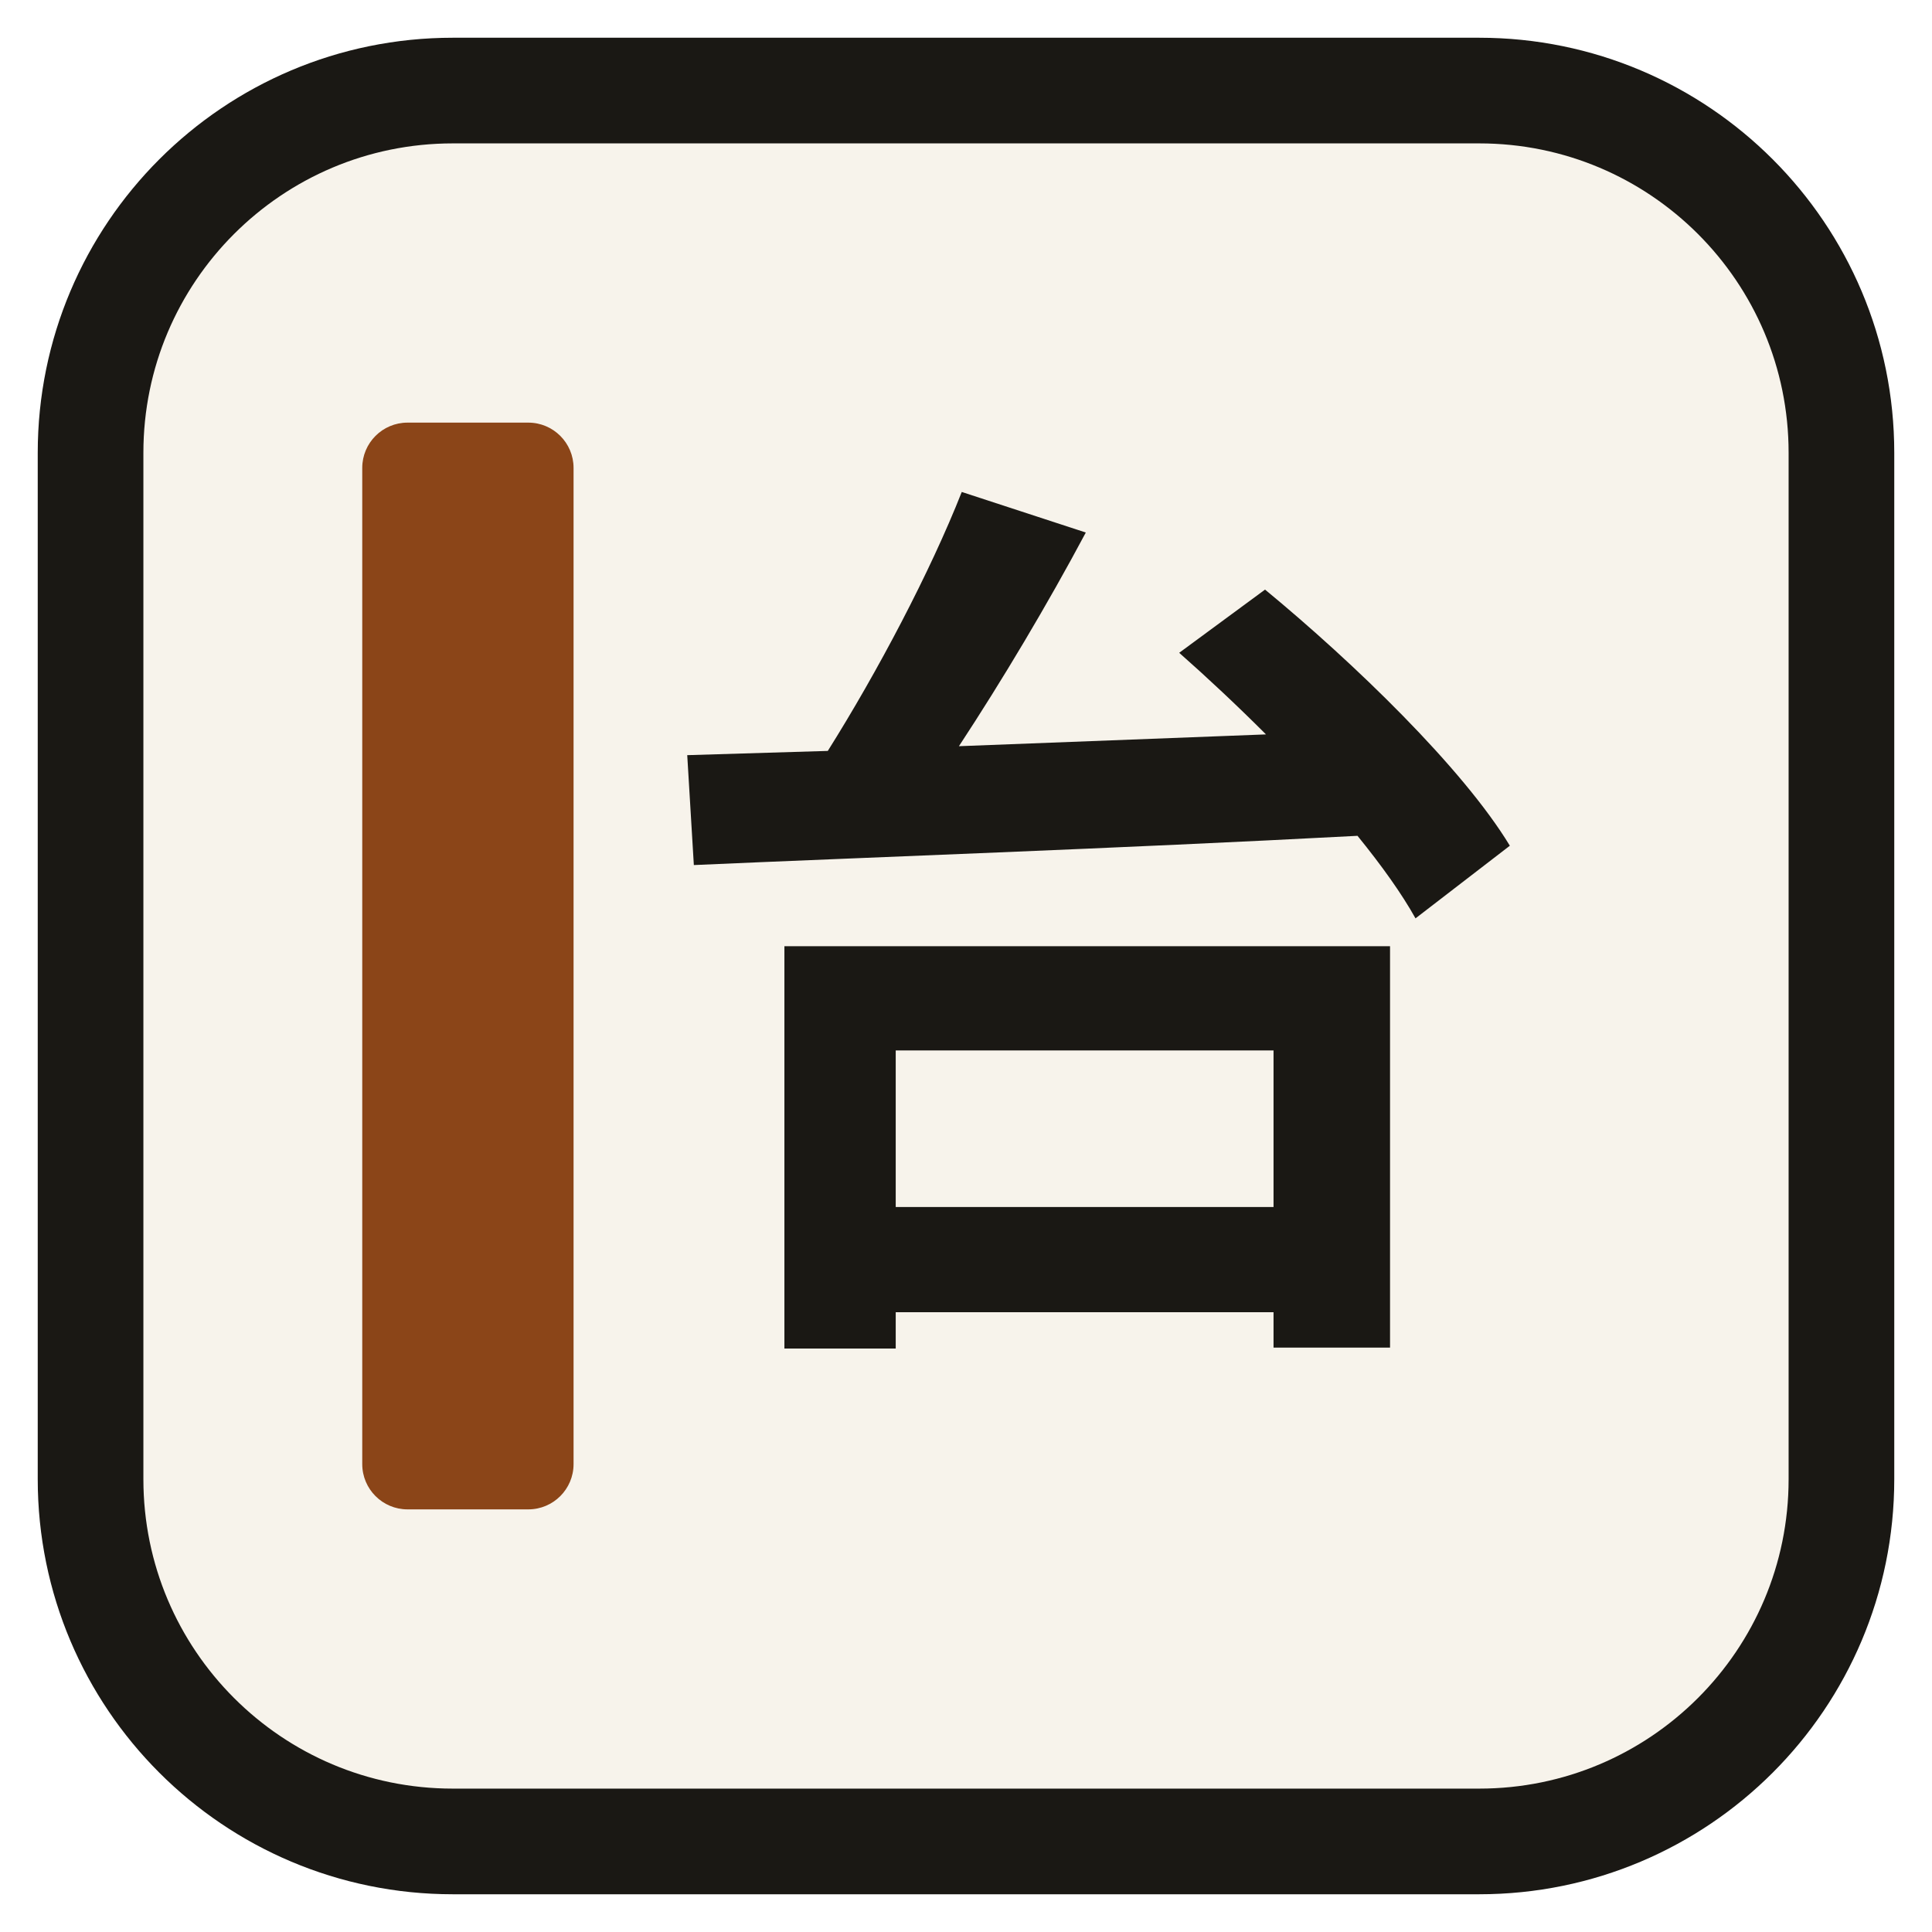
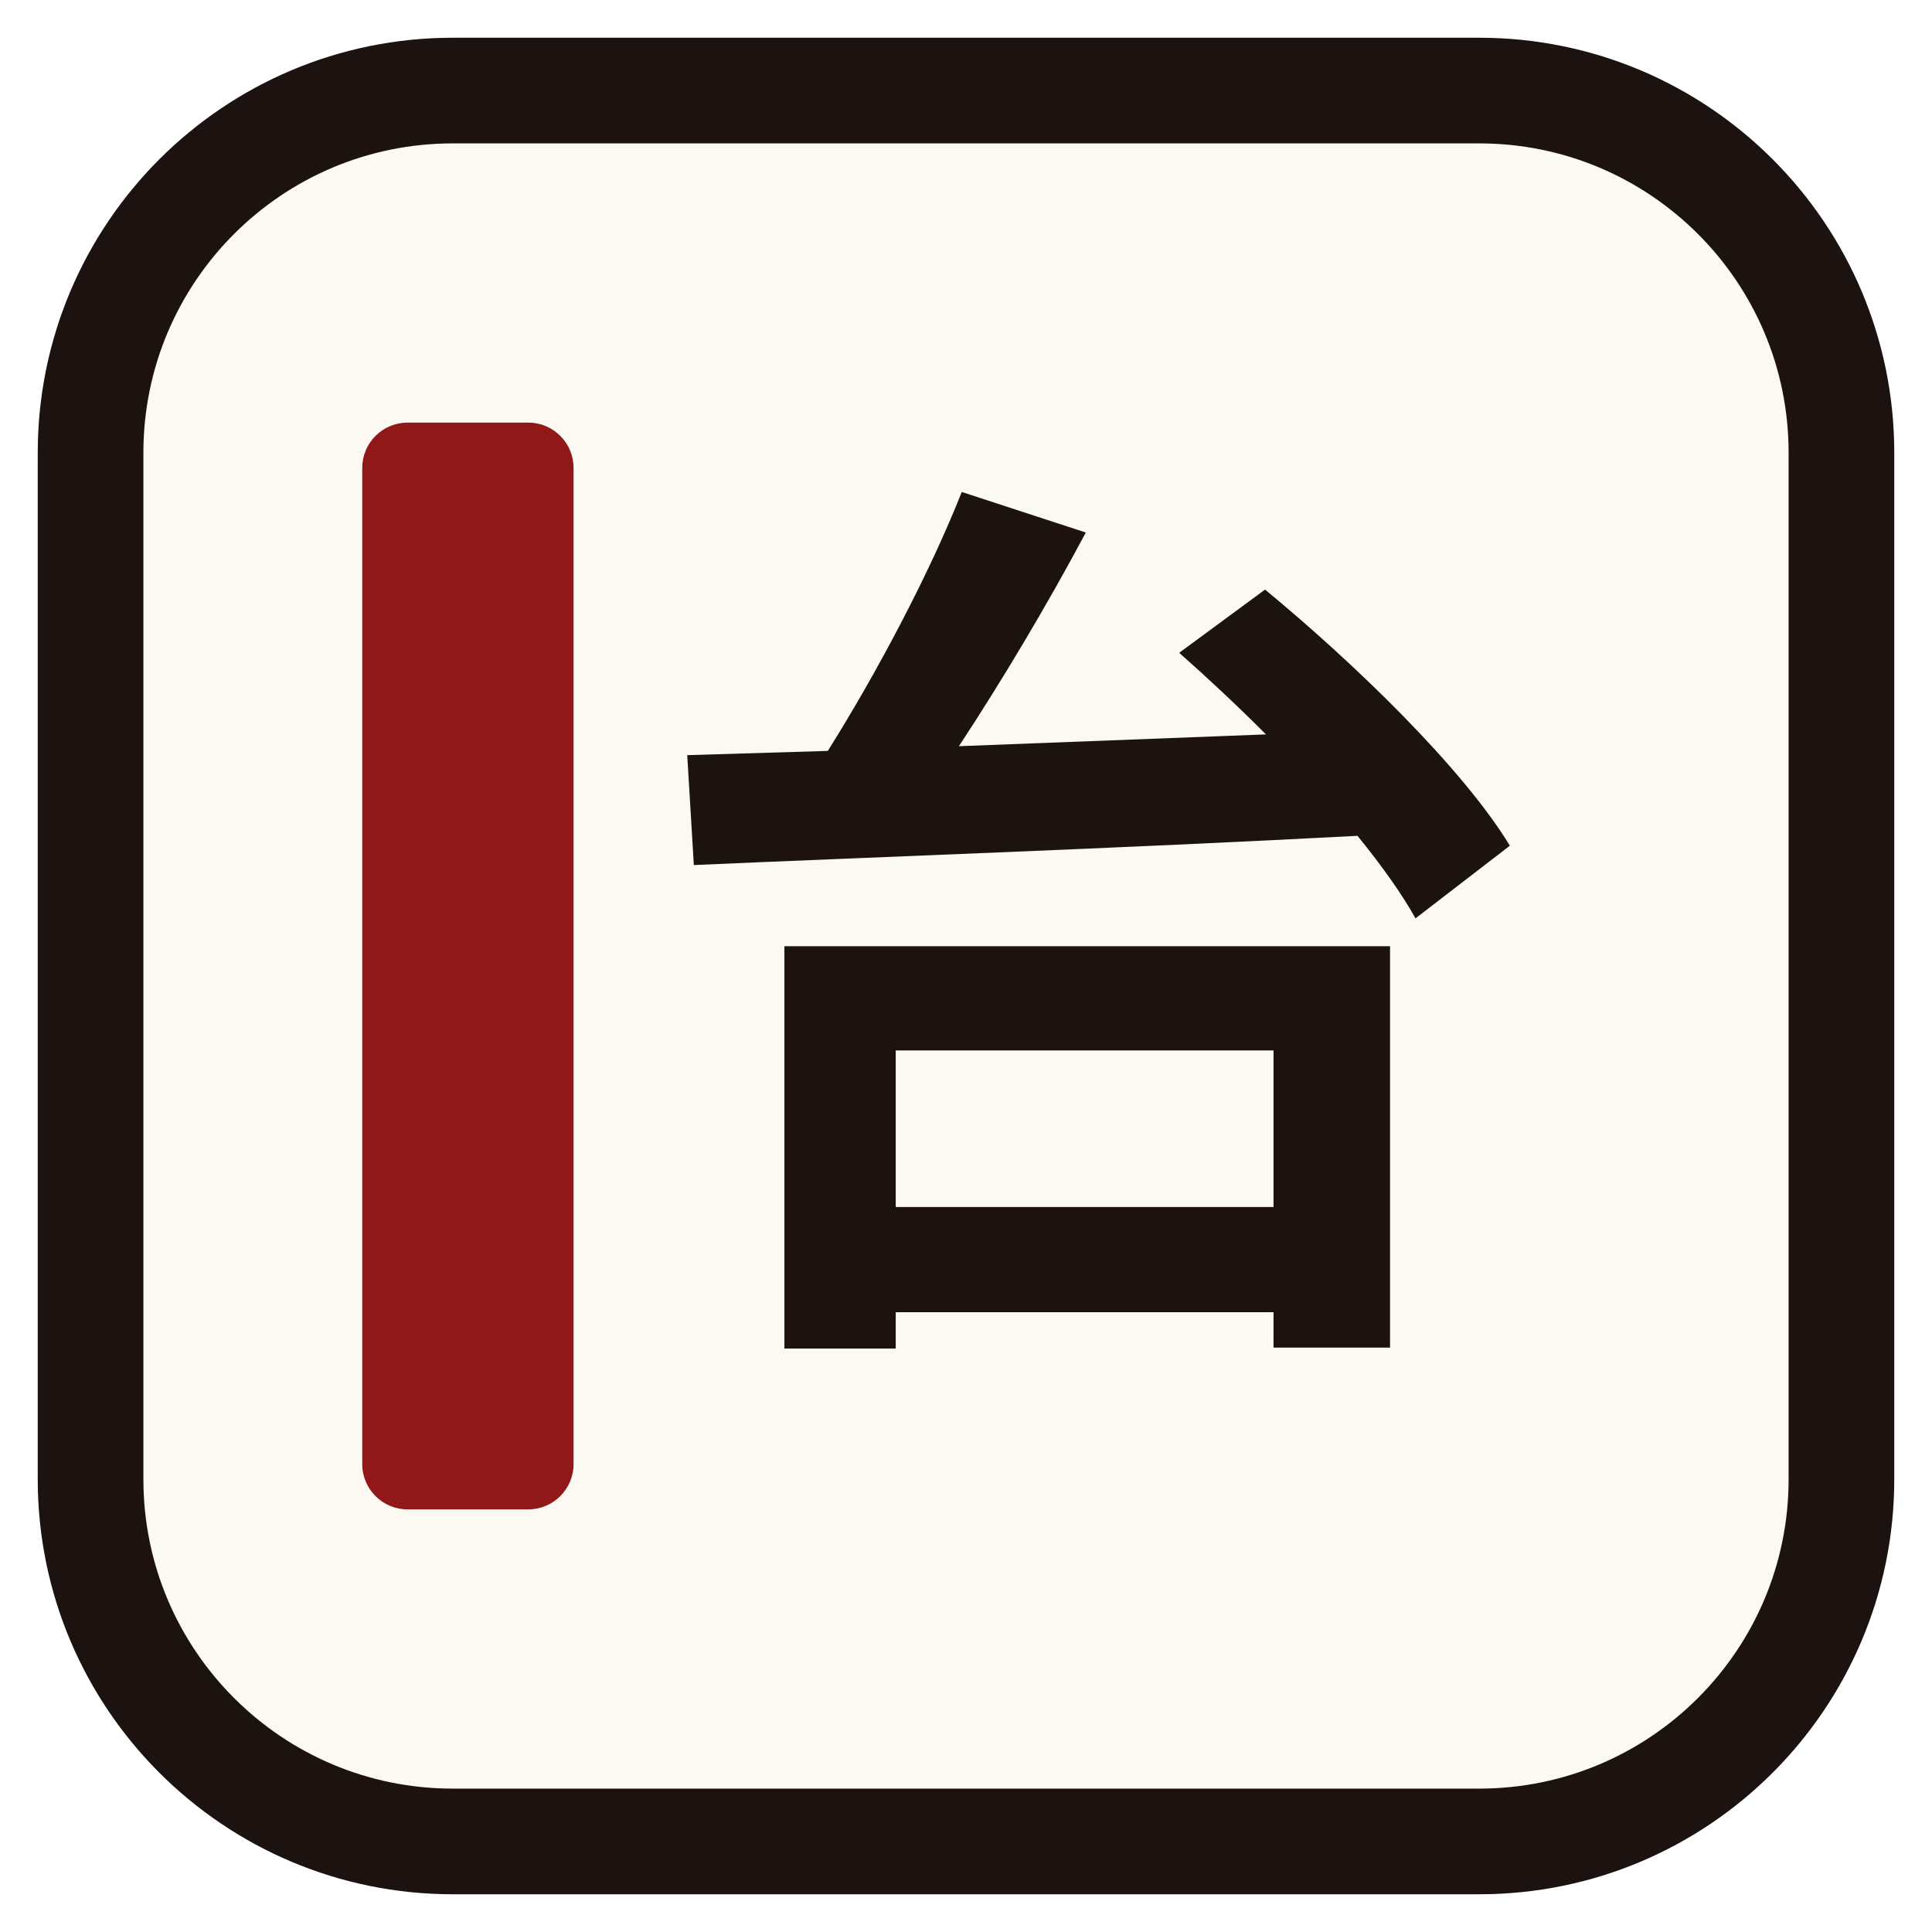
<svg xmlns="http://www.w3.org/2000/svg" viewBox="0 0 64 64" role="img" aria-label="台灣大未來">
-   <rect x="3" y="3" width="58" height="58" rx="12" fill="#f7f3eb" stroke="#1a1814" stroke-width="3.5" />
-   <rect x="12" y="14" width="7" height="36" rx="1.5" fill="#8b4518" />
-   <text x="36" y="42" text-anchor="middle" font-family="PingFang TC, Noto Serif TC, Songti TC, serif" font-size="30" font-weight="700" fill="#1a1814">台</text>
+   <rect x="3" y="3" width="58" height="58" rx="12" fill="#fcf8f2" stroke="#1c1210" stroke-width="3.5" />
+   <rect x="12" y="14" width="7" height="36" rx="1.5" fill="#901818" />
+   <text x="36" y="42" text-anchor="middle" font-family="PingFang TC, Noto Serif TC, Songti TC, serif" font-size="30" font-weight="700" fill="#1c1210">台</text>
</svg>
